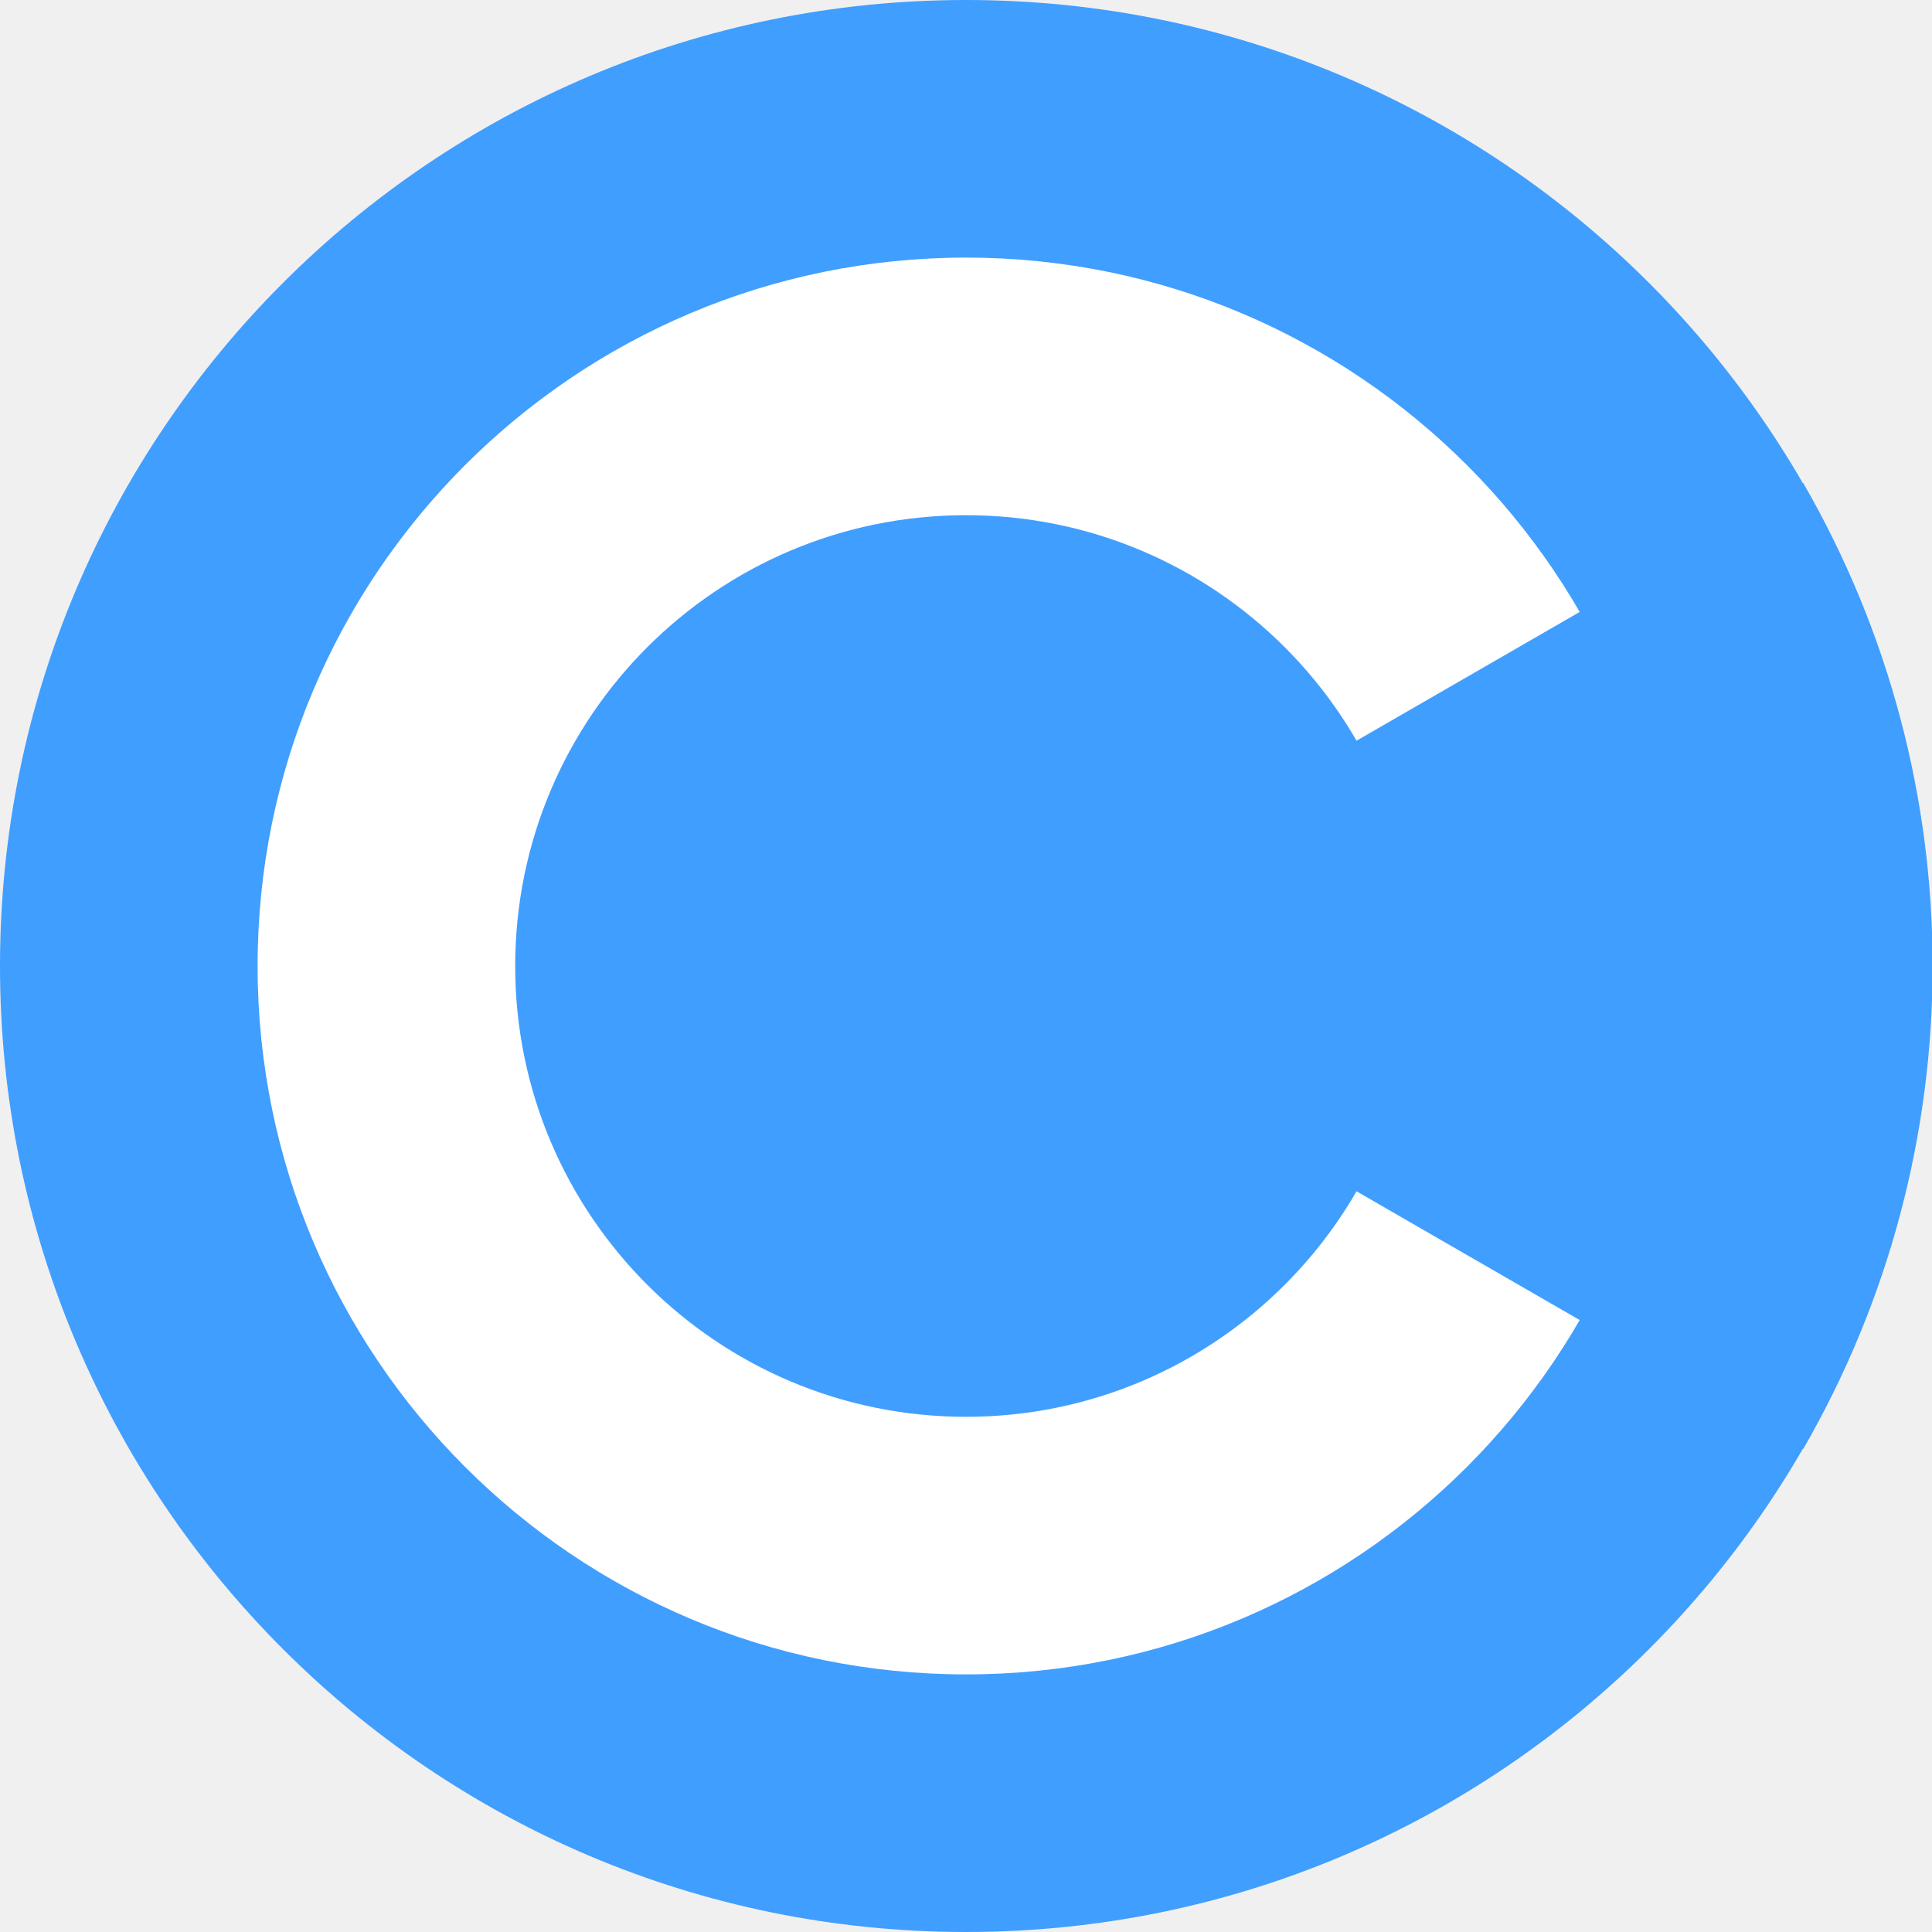
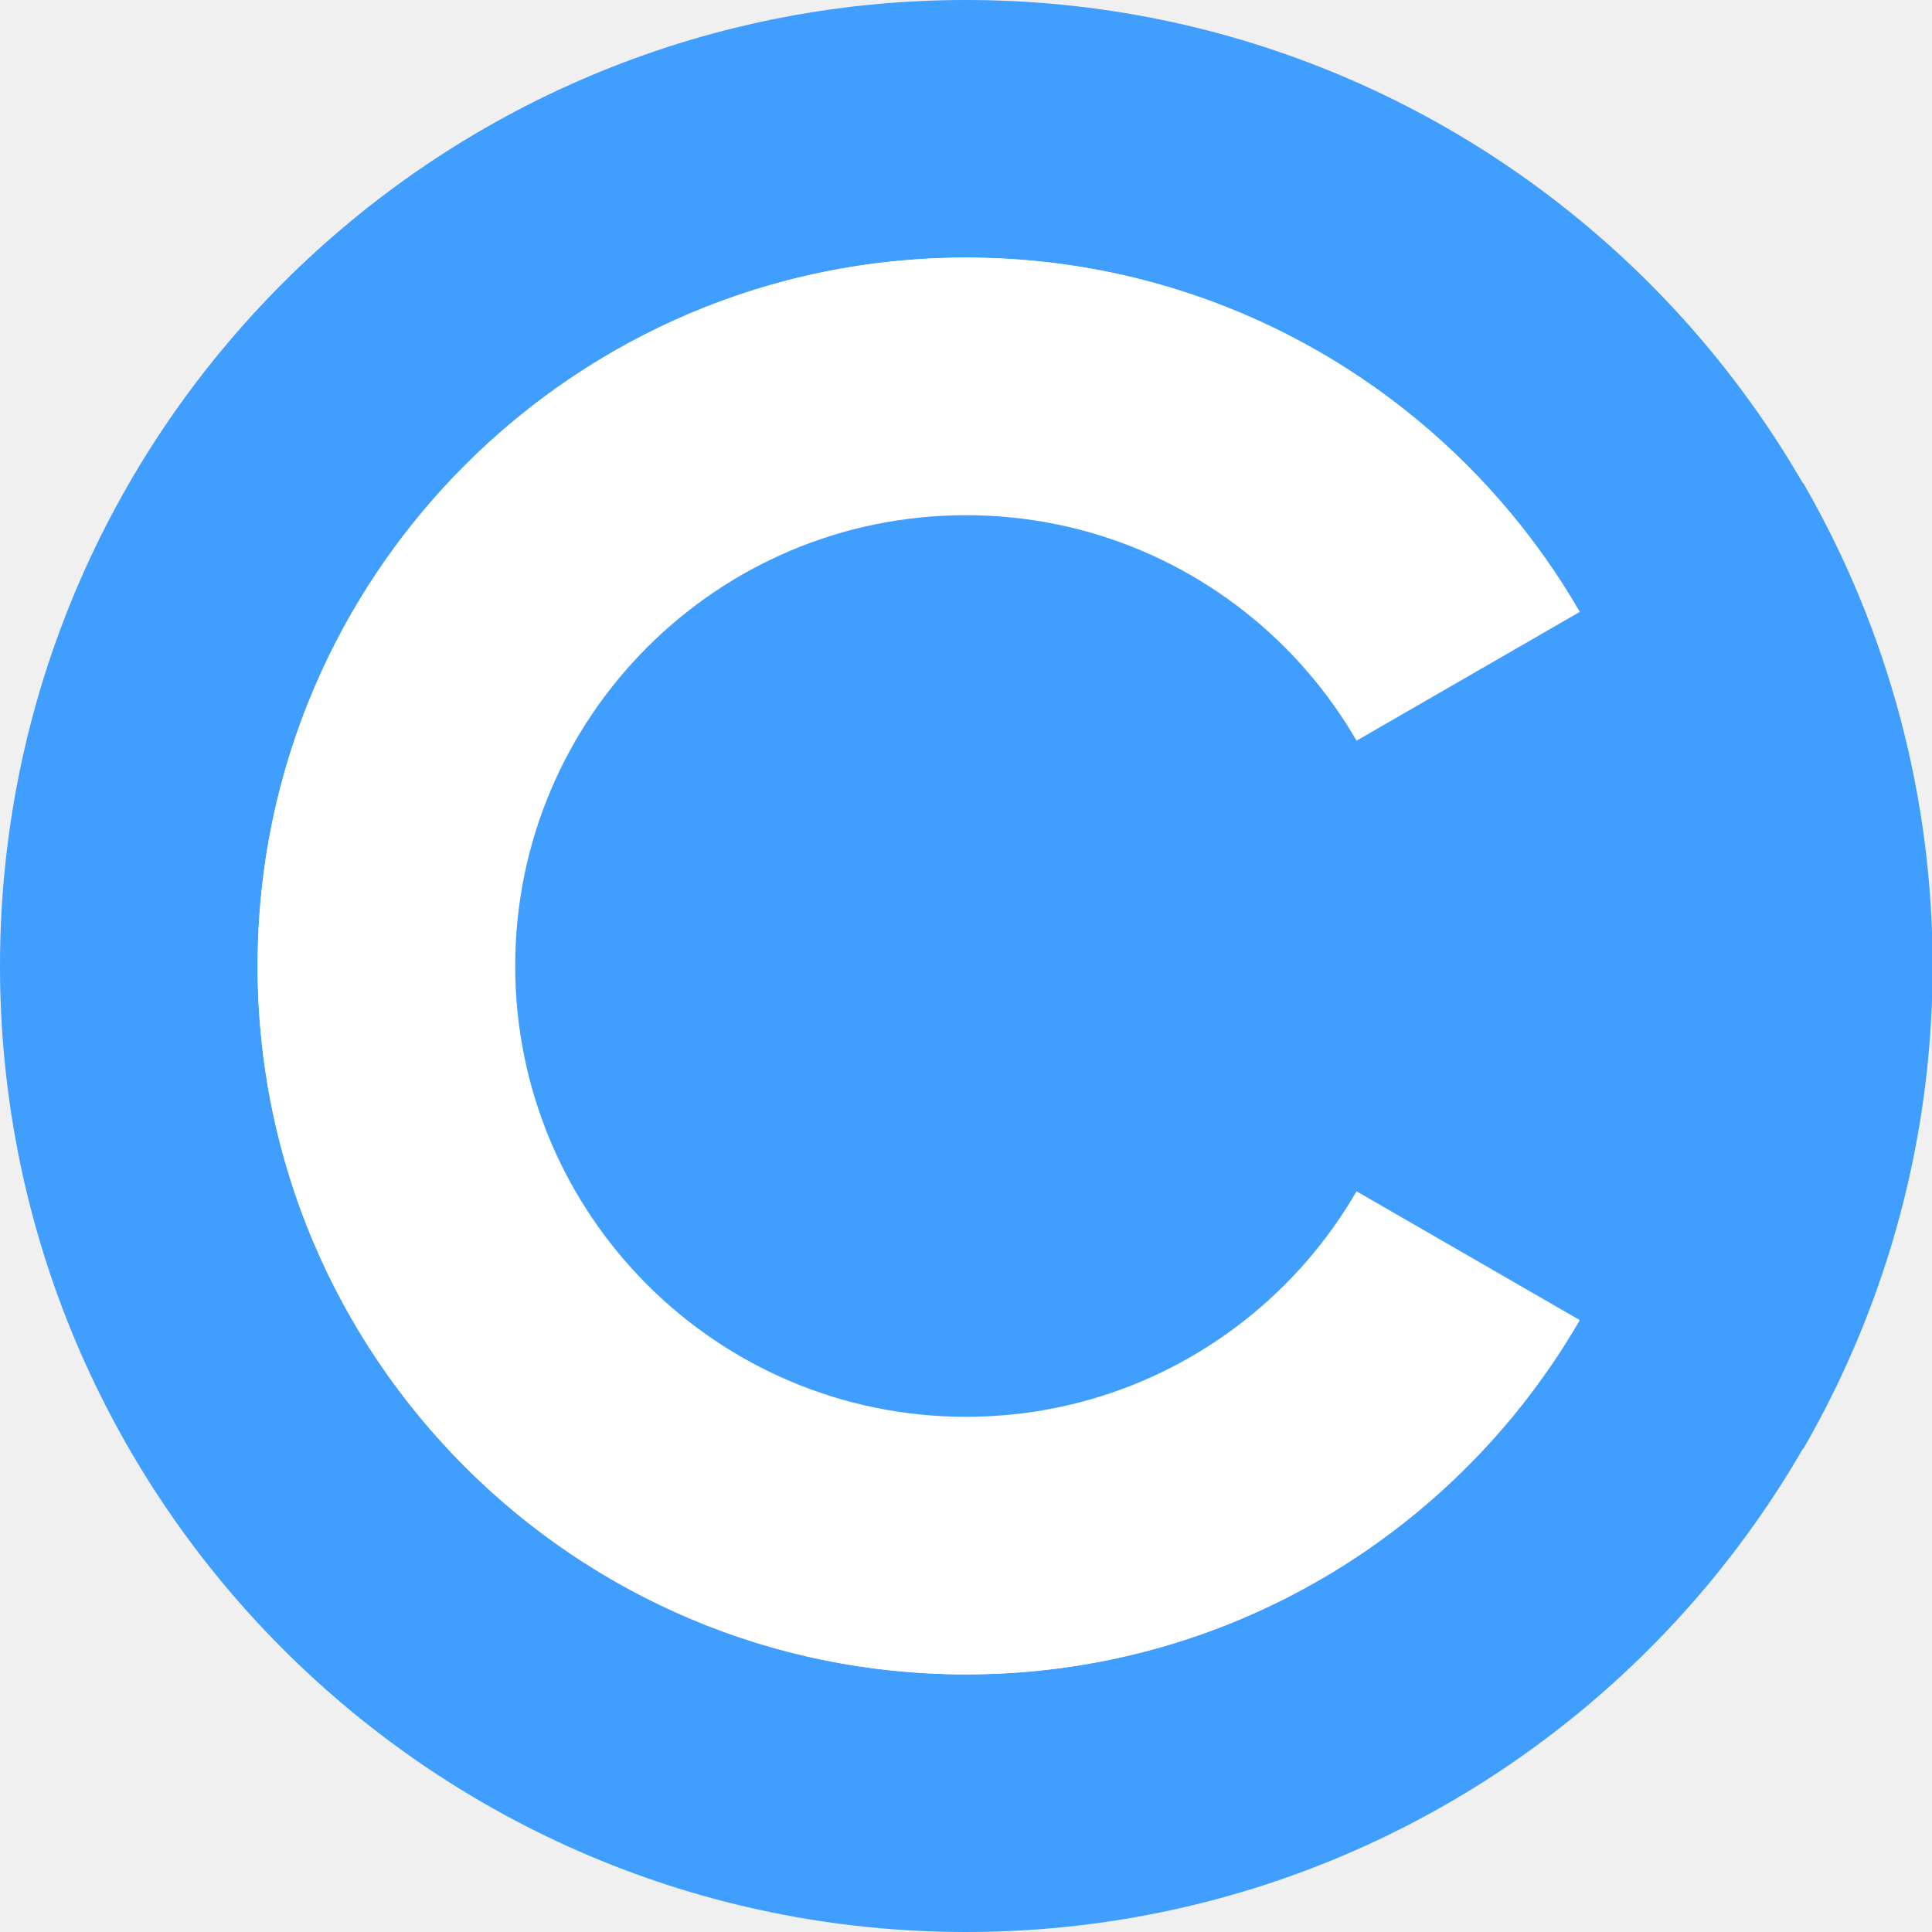
<svg xmlns="http://www.w3.org/2000/svg" width="300" height="300">
-   <circle cx="150" cy="150" r="150" fill="#409eff">
-   </circle>
-   <circle cx="150" cy="150" r="110" fill="#fff">
-   </circle>
-   <circle cx="150" cy="150" r="70" fill="#409eff">
-   </circle>
-   <path d="         M 150,150         L 280,225         A 150,150 90 0 0 280,75         " fill="#409eff">
-   </path>
+   <g fill="none">
+     <circle cx="150" cy="150" r="130" fill="none" stroke-width="40" stroke="#409eff">
+         </circle>
+     <circle cx="150" cy="150" r="110" fill="white">
+         </circle>
+     <circle cx="150" cy="150" r="70" fill="#409eff">
+         </circle>
+     <path d="             M 150,150             L 280,225             A 150,150 90 0 0 280,75             " fill="#409eff">
+         </path>
+   </g>
</svg>
